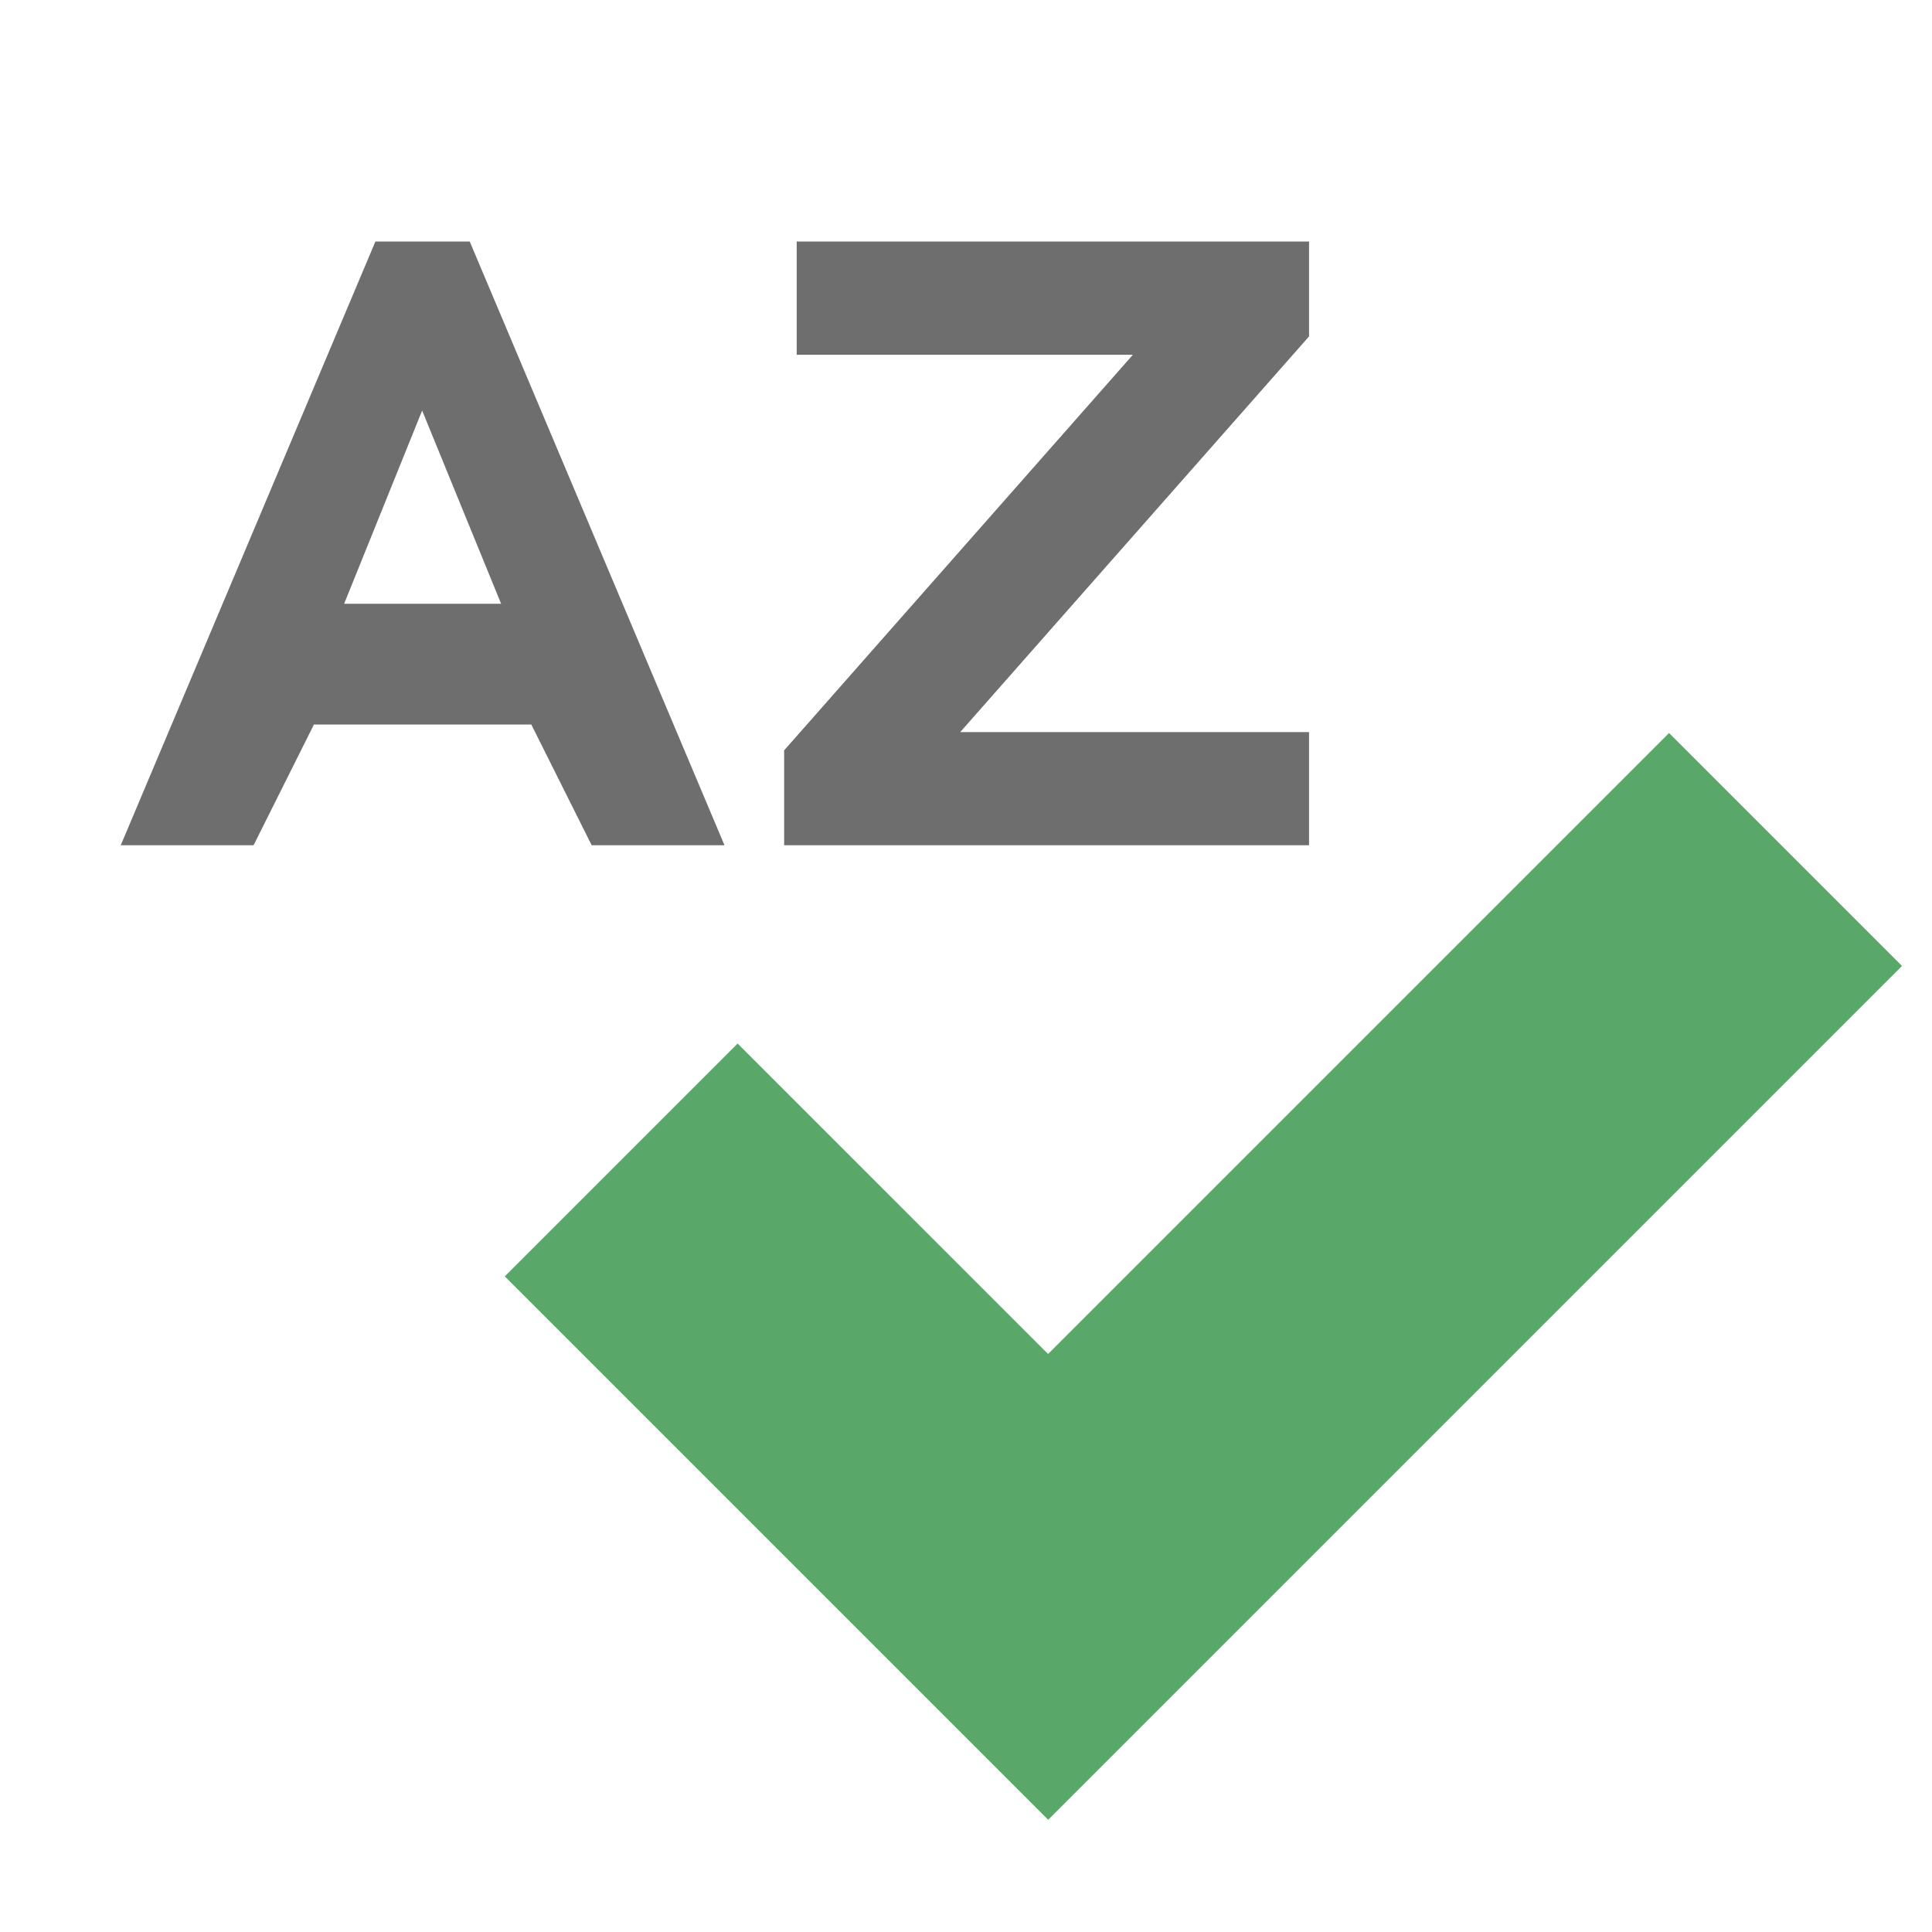
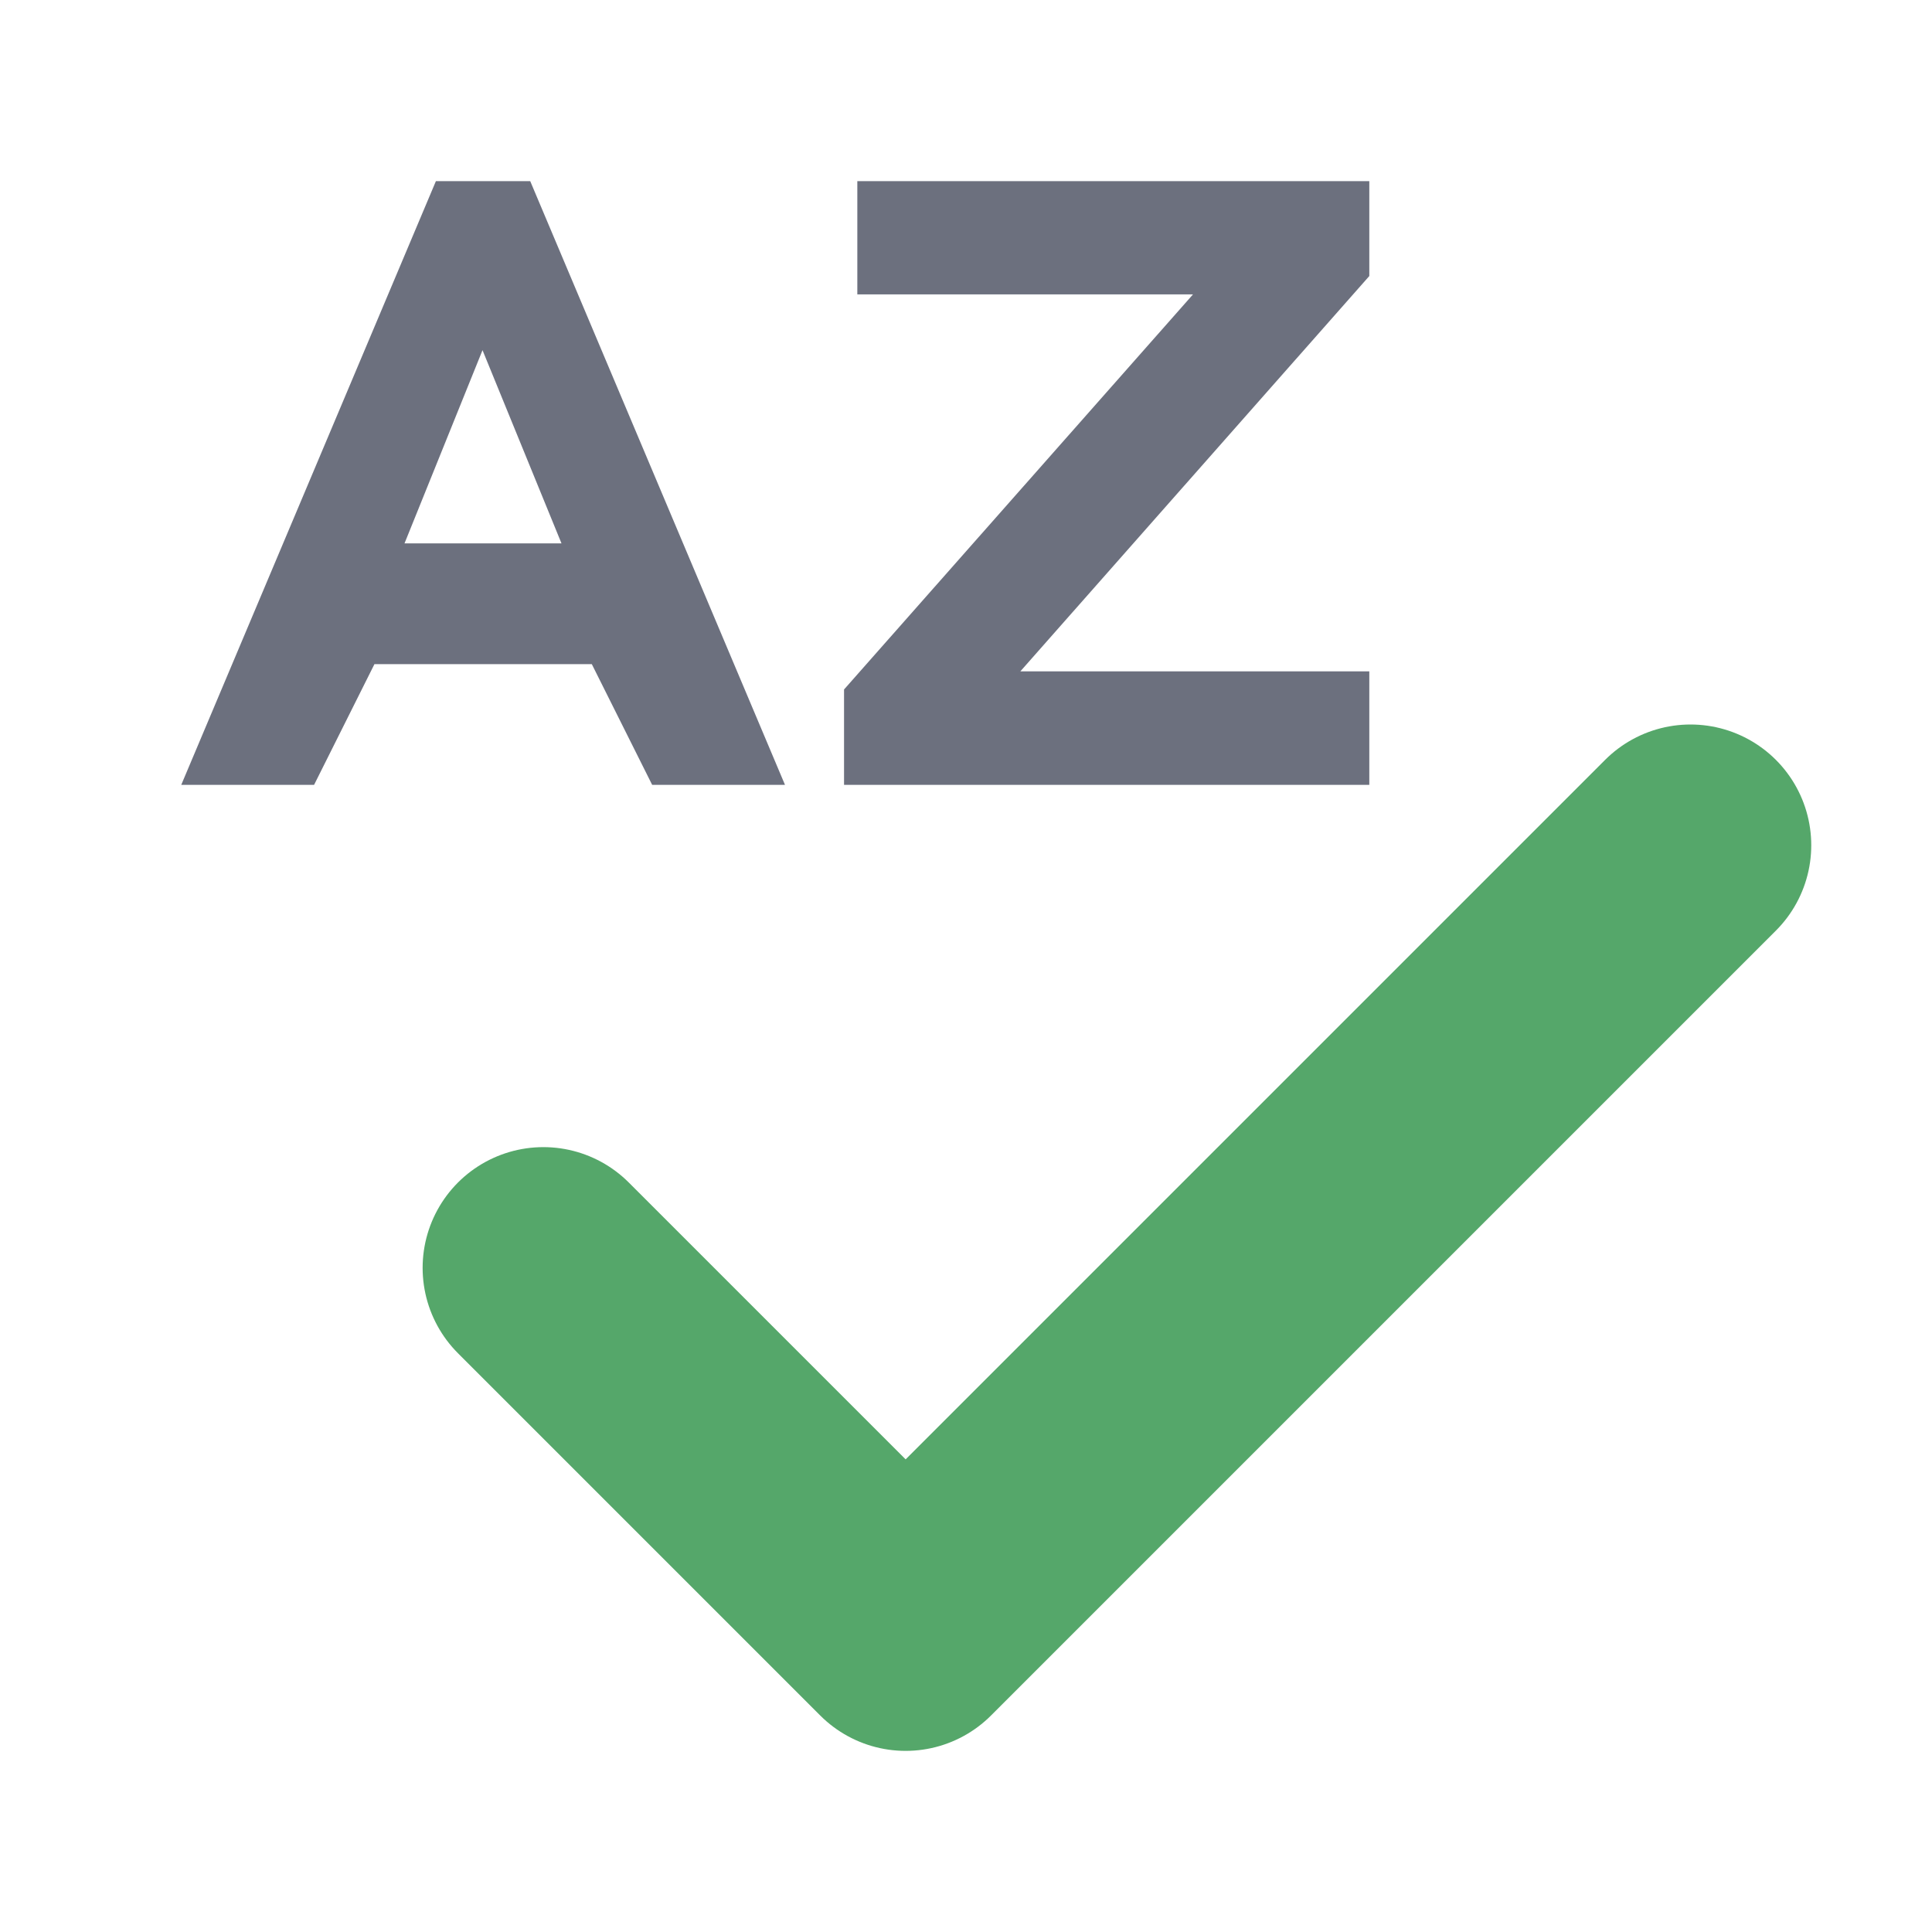
- <svg xmlns="http://www.w3.org/2000/svg" width="16" height="16" viewBox="0 0 16 16">
-   <g fill="none" fill-rule="evenodd">
-     <g fill="#6E6E6E" transform="translate(1 2)">
-       <path d="M3.15,3 L2.496,1.4 L1.85,3 L3.15,3 Z M2.109,0 L2.89,0 L5,5 L3.9,5 L3.4,4 L1.6,4 L1.1,5 L0,5 L2.109,0 Z" />
-       <polygon points="5.494 5 5.494 4.214 8.382 .938 5.598 .938 5.598 0 9.841 0 9.841 .786 6.952 4.063 9.841 4.063 9.841 5" />
-     </g>
-     <polygon fill="#59A869" points="13.148 14.285 13.148 4.285 10.42 4.285 10.42 11.558 6.784 11.558 6.784 14.285" transform="rotate(45 9.966 9.285)" />
+ <svg xmlns="http://www.w3.org/2000/svg" version="1.1" viewBox="0 0 16 16">
+   <g transform="translate(1.5,1.5)" fill="#6C707E" fill-rule="evenodd">
+     <path d="m3.15 3-0.654-1.6-0.646 1.6zm-1.04-3h0.781l2.11 5h-1.1l-0.5-1h-1.8l-0.5 1h-1.1z" />
+     <polygon points="9.84 0 9.84 0.786 6.95 4.06 9.84 4.06 9.84 5 5.49 5 5.49 4.21 8.38 0.938 5.6 0.938 5.6 0" />
  </g>
+   <path d="m4.5 10.5 3 3 6.5-6.5" fill="none" stroke="#55a76a" stroke-linecap="round" stroke-linejoin="round" stroke-width="2" />
</svg>
